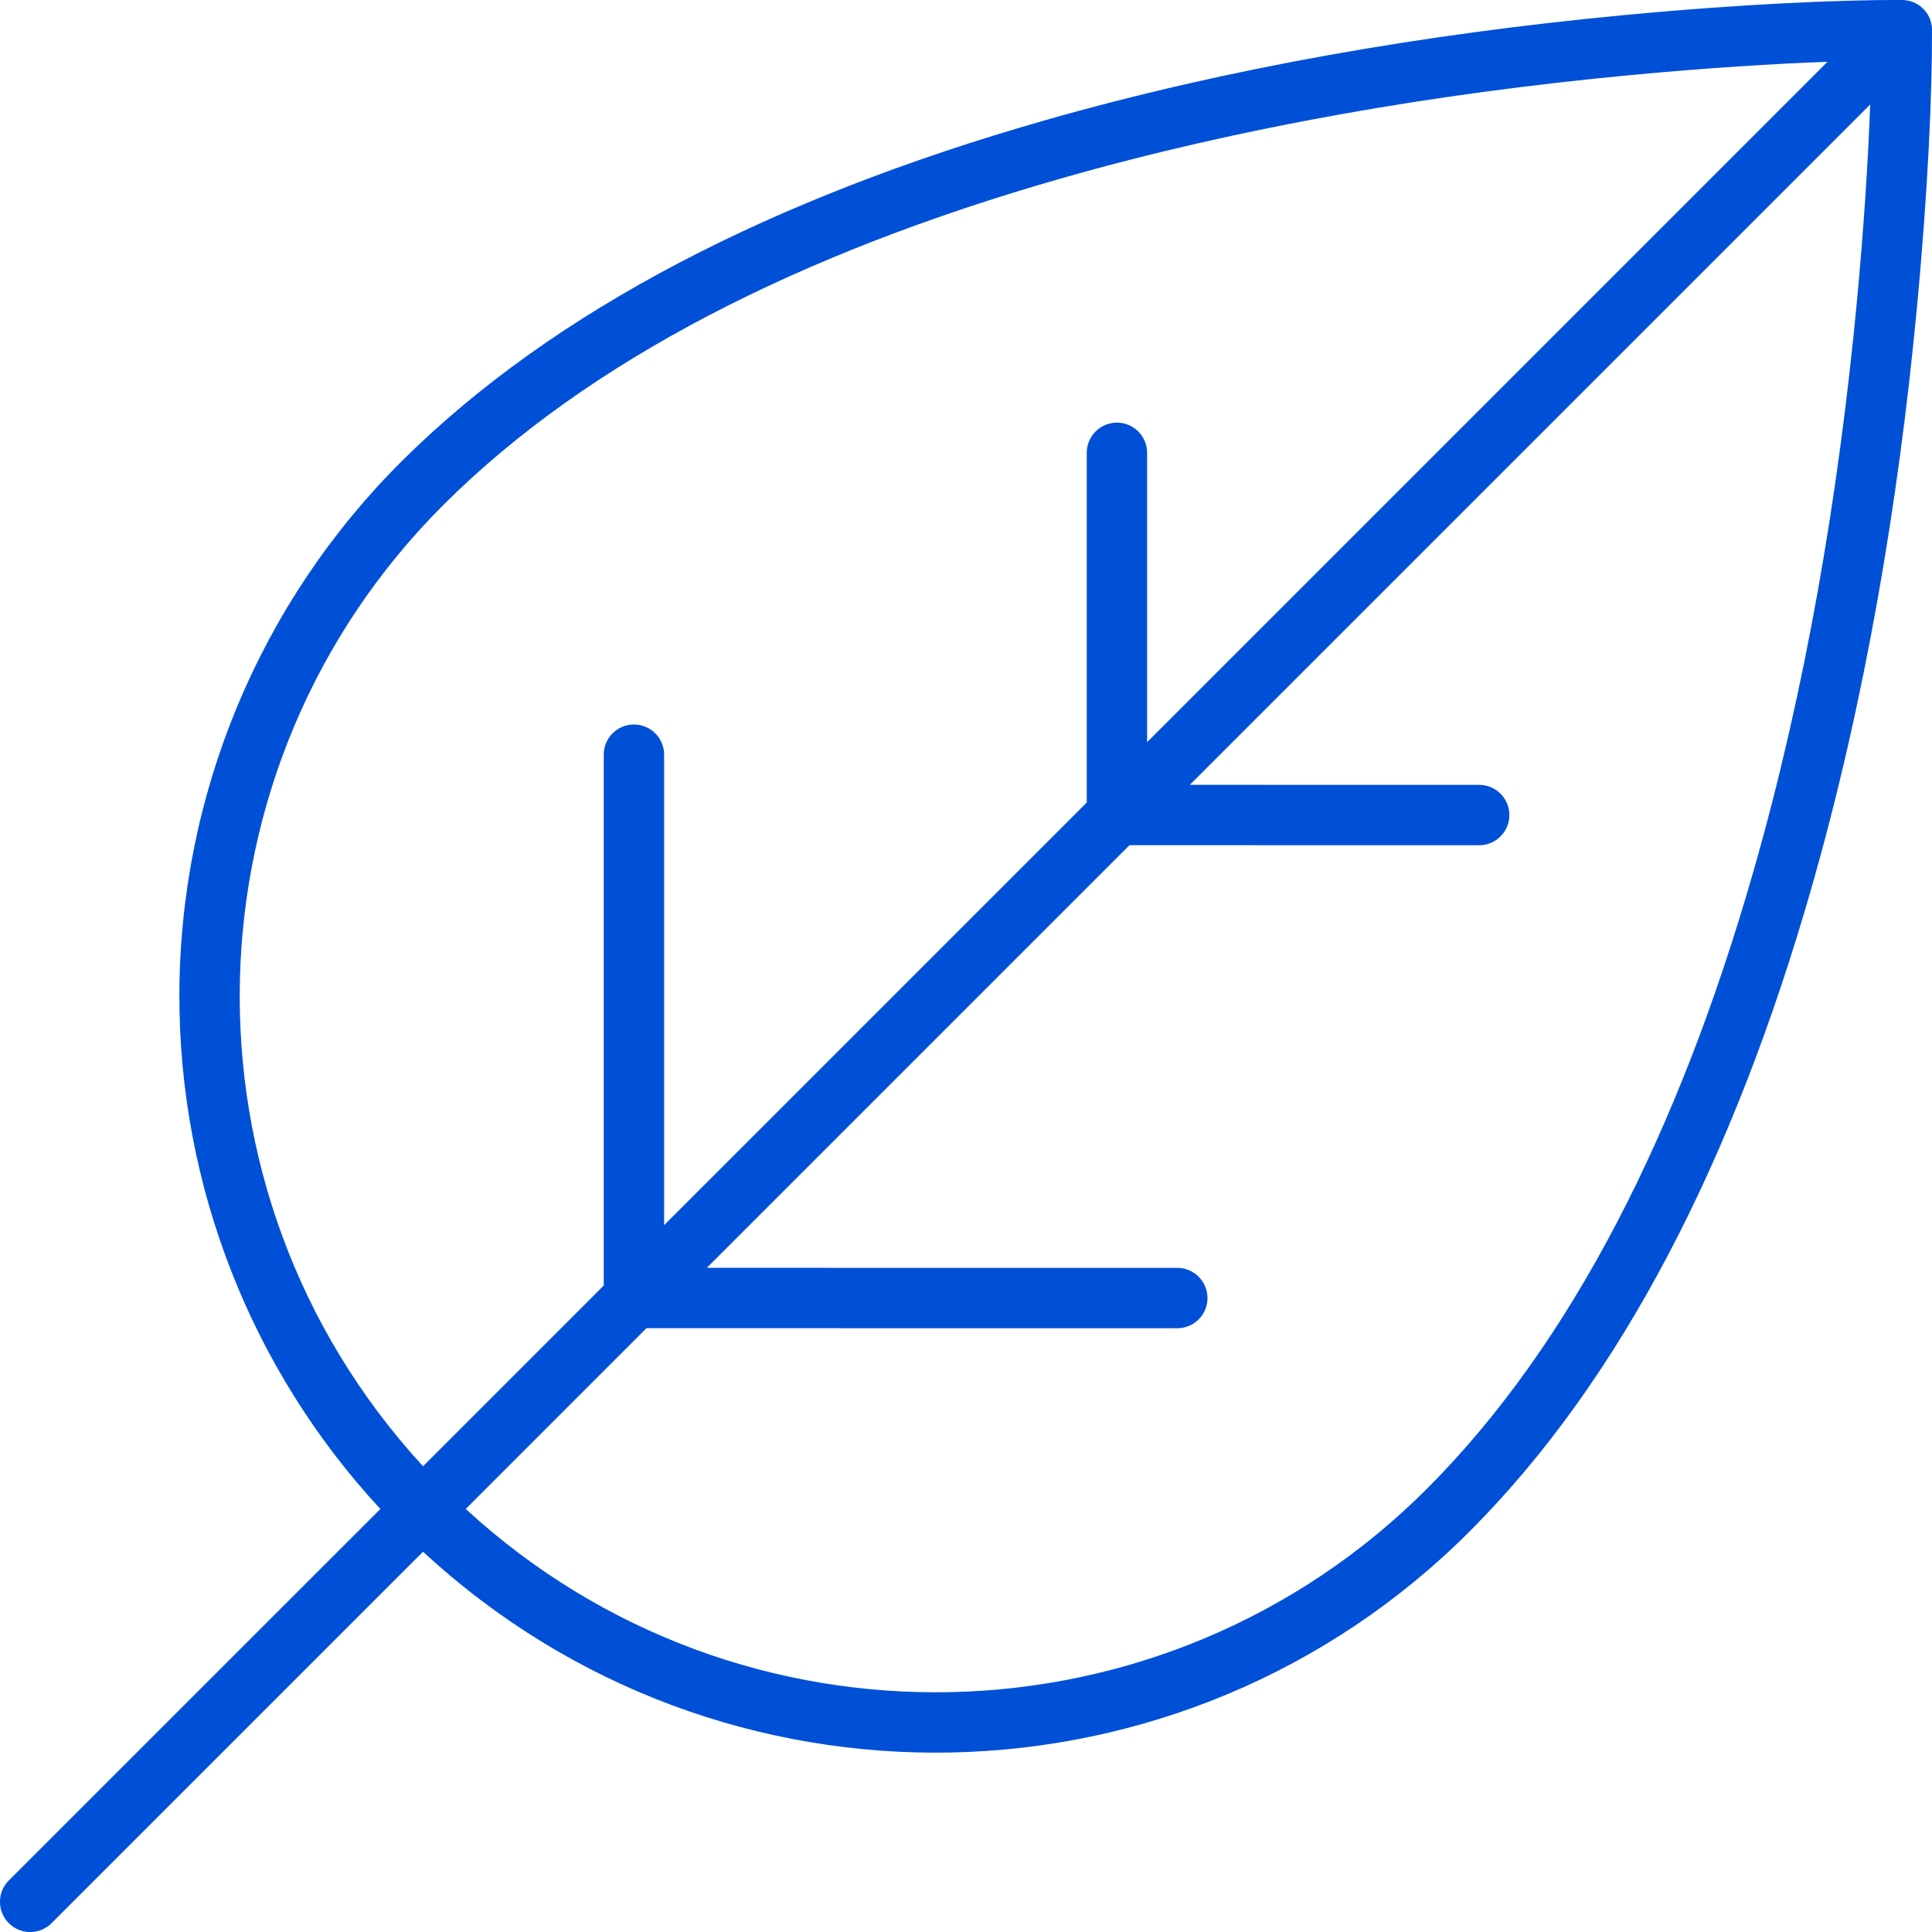
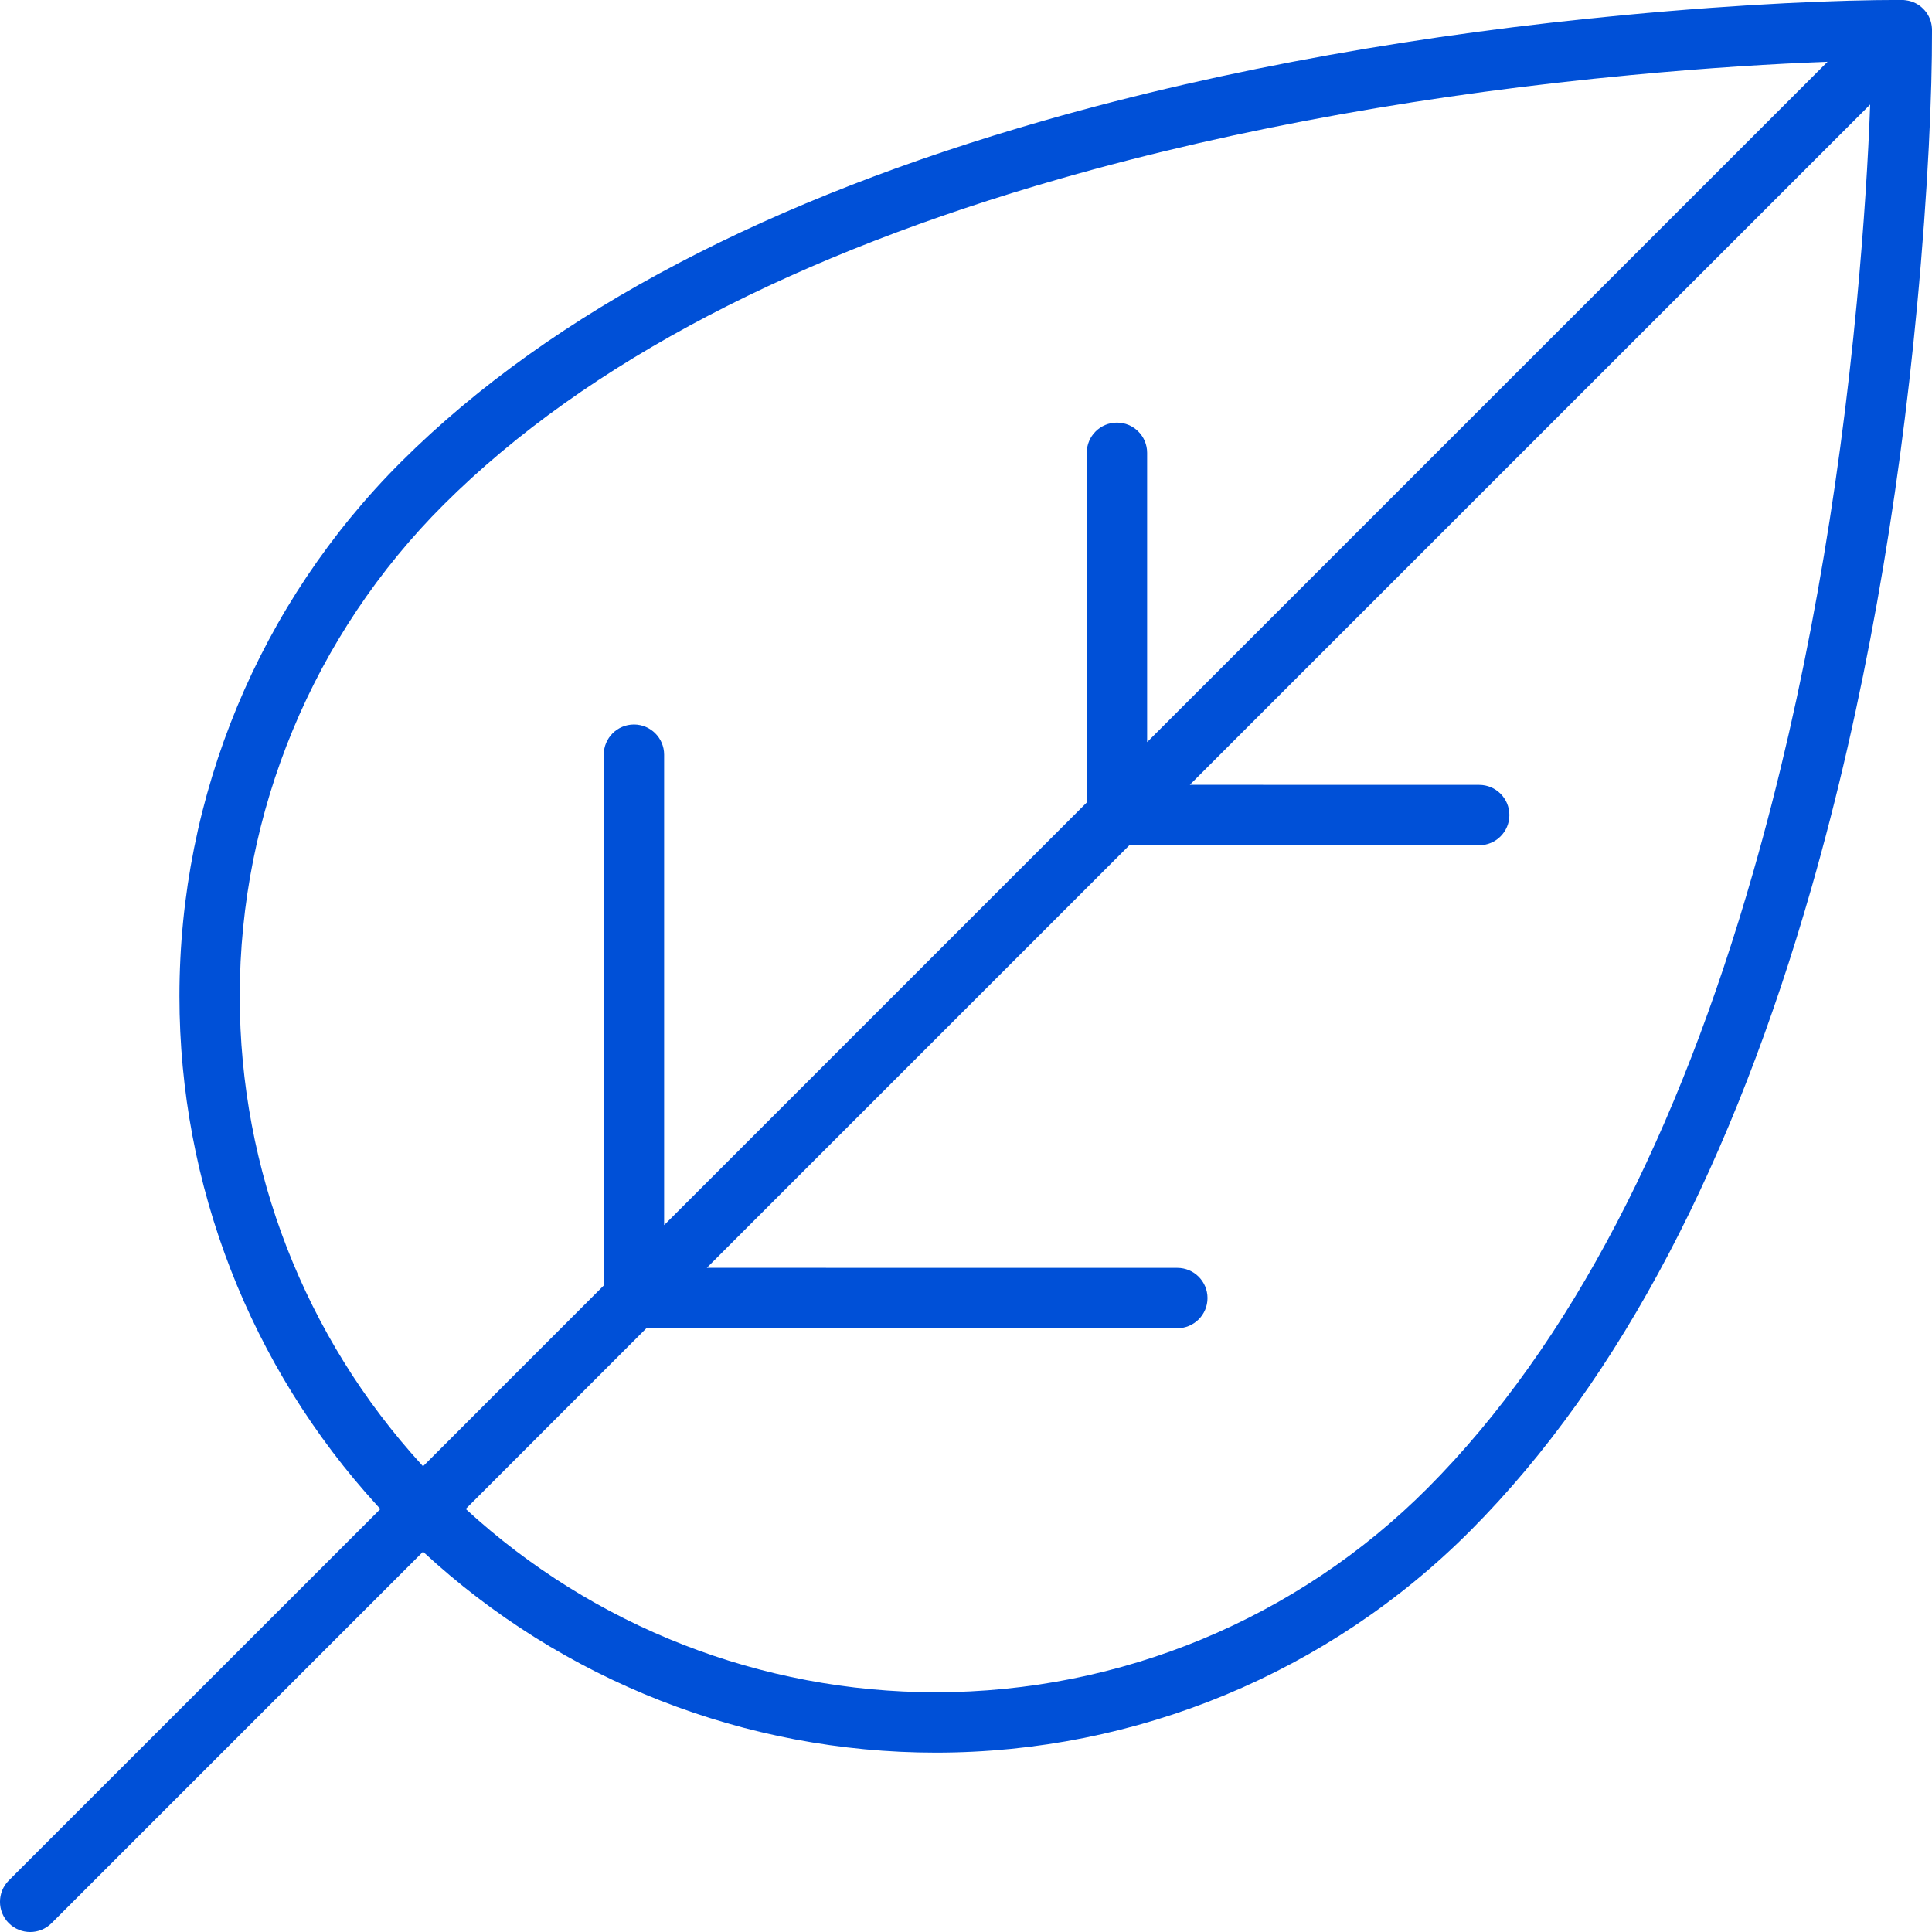
<svg xmlns="http://www.w3.org/2000/svg" width="32" height="32" viewBox="0 0 32 32">
-   <path fill="#0050D7" fill-rule="evenodd" d="M31.57.005a.485.485 0 0 1 .286.142.485.485 0 0 1 .139.279L32 .478v.054c.002.98-.061 2.567-.249 4.557-.31 3.284-.872 6.562-1.75 9.627-1.28 4.465-3.128 8.108-5.647 10.637a12.5 12.5 0 0 1-17.347.348L.854 31.854a.5.5 0 0 1-.708-.708L6.3 24.994A12.505 12.505 0 0 1 2.971 16.5a12.5 12.5 0 0 1 3.676-8.854c2.53-2.52 6.172-4.367 10.637-5.647 3.065-.878 6.343-1.44 9.627-1.75 1.99-.188 3.577-.25 4.558-.25a.5.5 0 0 1 .102.006zm-.594 1.726L19.707 12.999 24.5 13a.5.5 0 1 1 0 1l-5.793-.001-7 7L19.5 21a.5.5 0 1 1 0 1l-8.793-.001-2.993 2.994a11.5 11.5 0 0 0 15.932-.346c2.382-2.391 4.157-5.89 5.394-10.207.86-3 1.411-6.218 1.716-9.445.12-1.278.188-2.385.22-3.264zm-.707-.708c-.879.033-1.986.1-3.264.221-3.227.305-6.446.857-9.445 1.716-4.317 1.237-7.816 3.012-10.207 5.394a11.5 11.5 0 0 0-.366 15.91l.02.022L10 21.292V12.5a.5.5 0 1 1 1 0v7.792l7-7V7.5a.5.5 0 1 1 1 0v4.792l6.146-6.146 5.123-5.123z" />
+   <path fill="#0050D7" fill-rule="evenodd" d="M31.57.005c.116.015.213.068.286.142.072.072.123.167.139.279L32 .478v.054c.002.98-.061 2.567-.249 4.557-.31 3.284-.872 6.562-1.75 9.627-1.28 4.465-3.128 8.108-5.647 10.637-2.345 2.354-5.531 3.676-8.854 3.676-3.155 0-6.187-1.192-8.493-3.328L.854 31.854c-.196.195-.512.195-.708 0-.195-.196-.195-.512 0-.708L6.3 24.994l-.05-.055c-2.107-2.303-3.278-5.313-3.278-8.439 0-3.323 1.322-6.509 3.676-8.854 2.53-2.52 6.172-4.367 10.637-5.647 3.065-.878 6.343-1.44 9.627-1.75 1.99-.188 3.577-.25 4.558-.25.034-.001.068 0 .102.006zm-.594 1.726L19.707 12.999 24.5 13c.276 0 .5.224.5.5s-.224.5-.5.5l-5.793-.001-7 7L19.5 21c.276 0 .5.224.5.5s-.224.5-.5.5l-8.793-.001-2.993 2.994c2.118 1.949 4.896 3.036 7.786 3.036 3.057 0 5.988-1.217 8.146-3.382 2.382-2.391 4.157-5.89 5.394-10.207.86-3 1.411-6.218 1.716-9.445.12-1.278.188-2.385.22-3.264zm-.707-.708c-.879.033-1.986.1-3.264.221-3.227.305-6.446.857-9.445 1.716-4.317 1.237-7.816 3.012-10.207 5.394-2.165 2.158-3.382 5.09-3.382 8.146 0 2.876 1.077 5.645 3.016 7.764l.02.022L10 21.292V12.5c0-.276.224-.5.5-.5s.5.224.5.5v7.792l7-7V7.5c0-.276.224-.5.5-.5s.5.224.5.5v4.792L30.27 1.023z" />
</svg>
